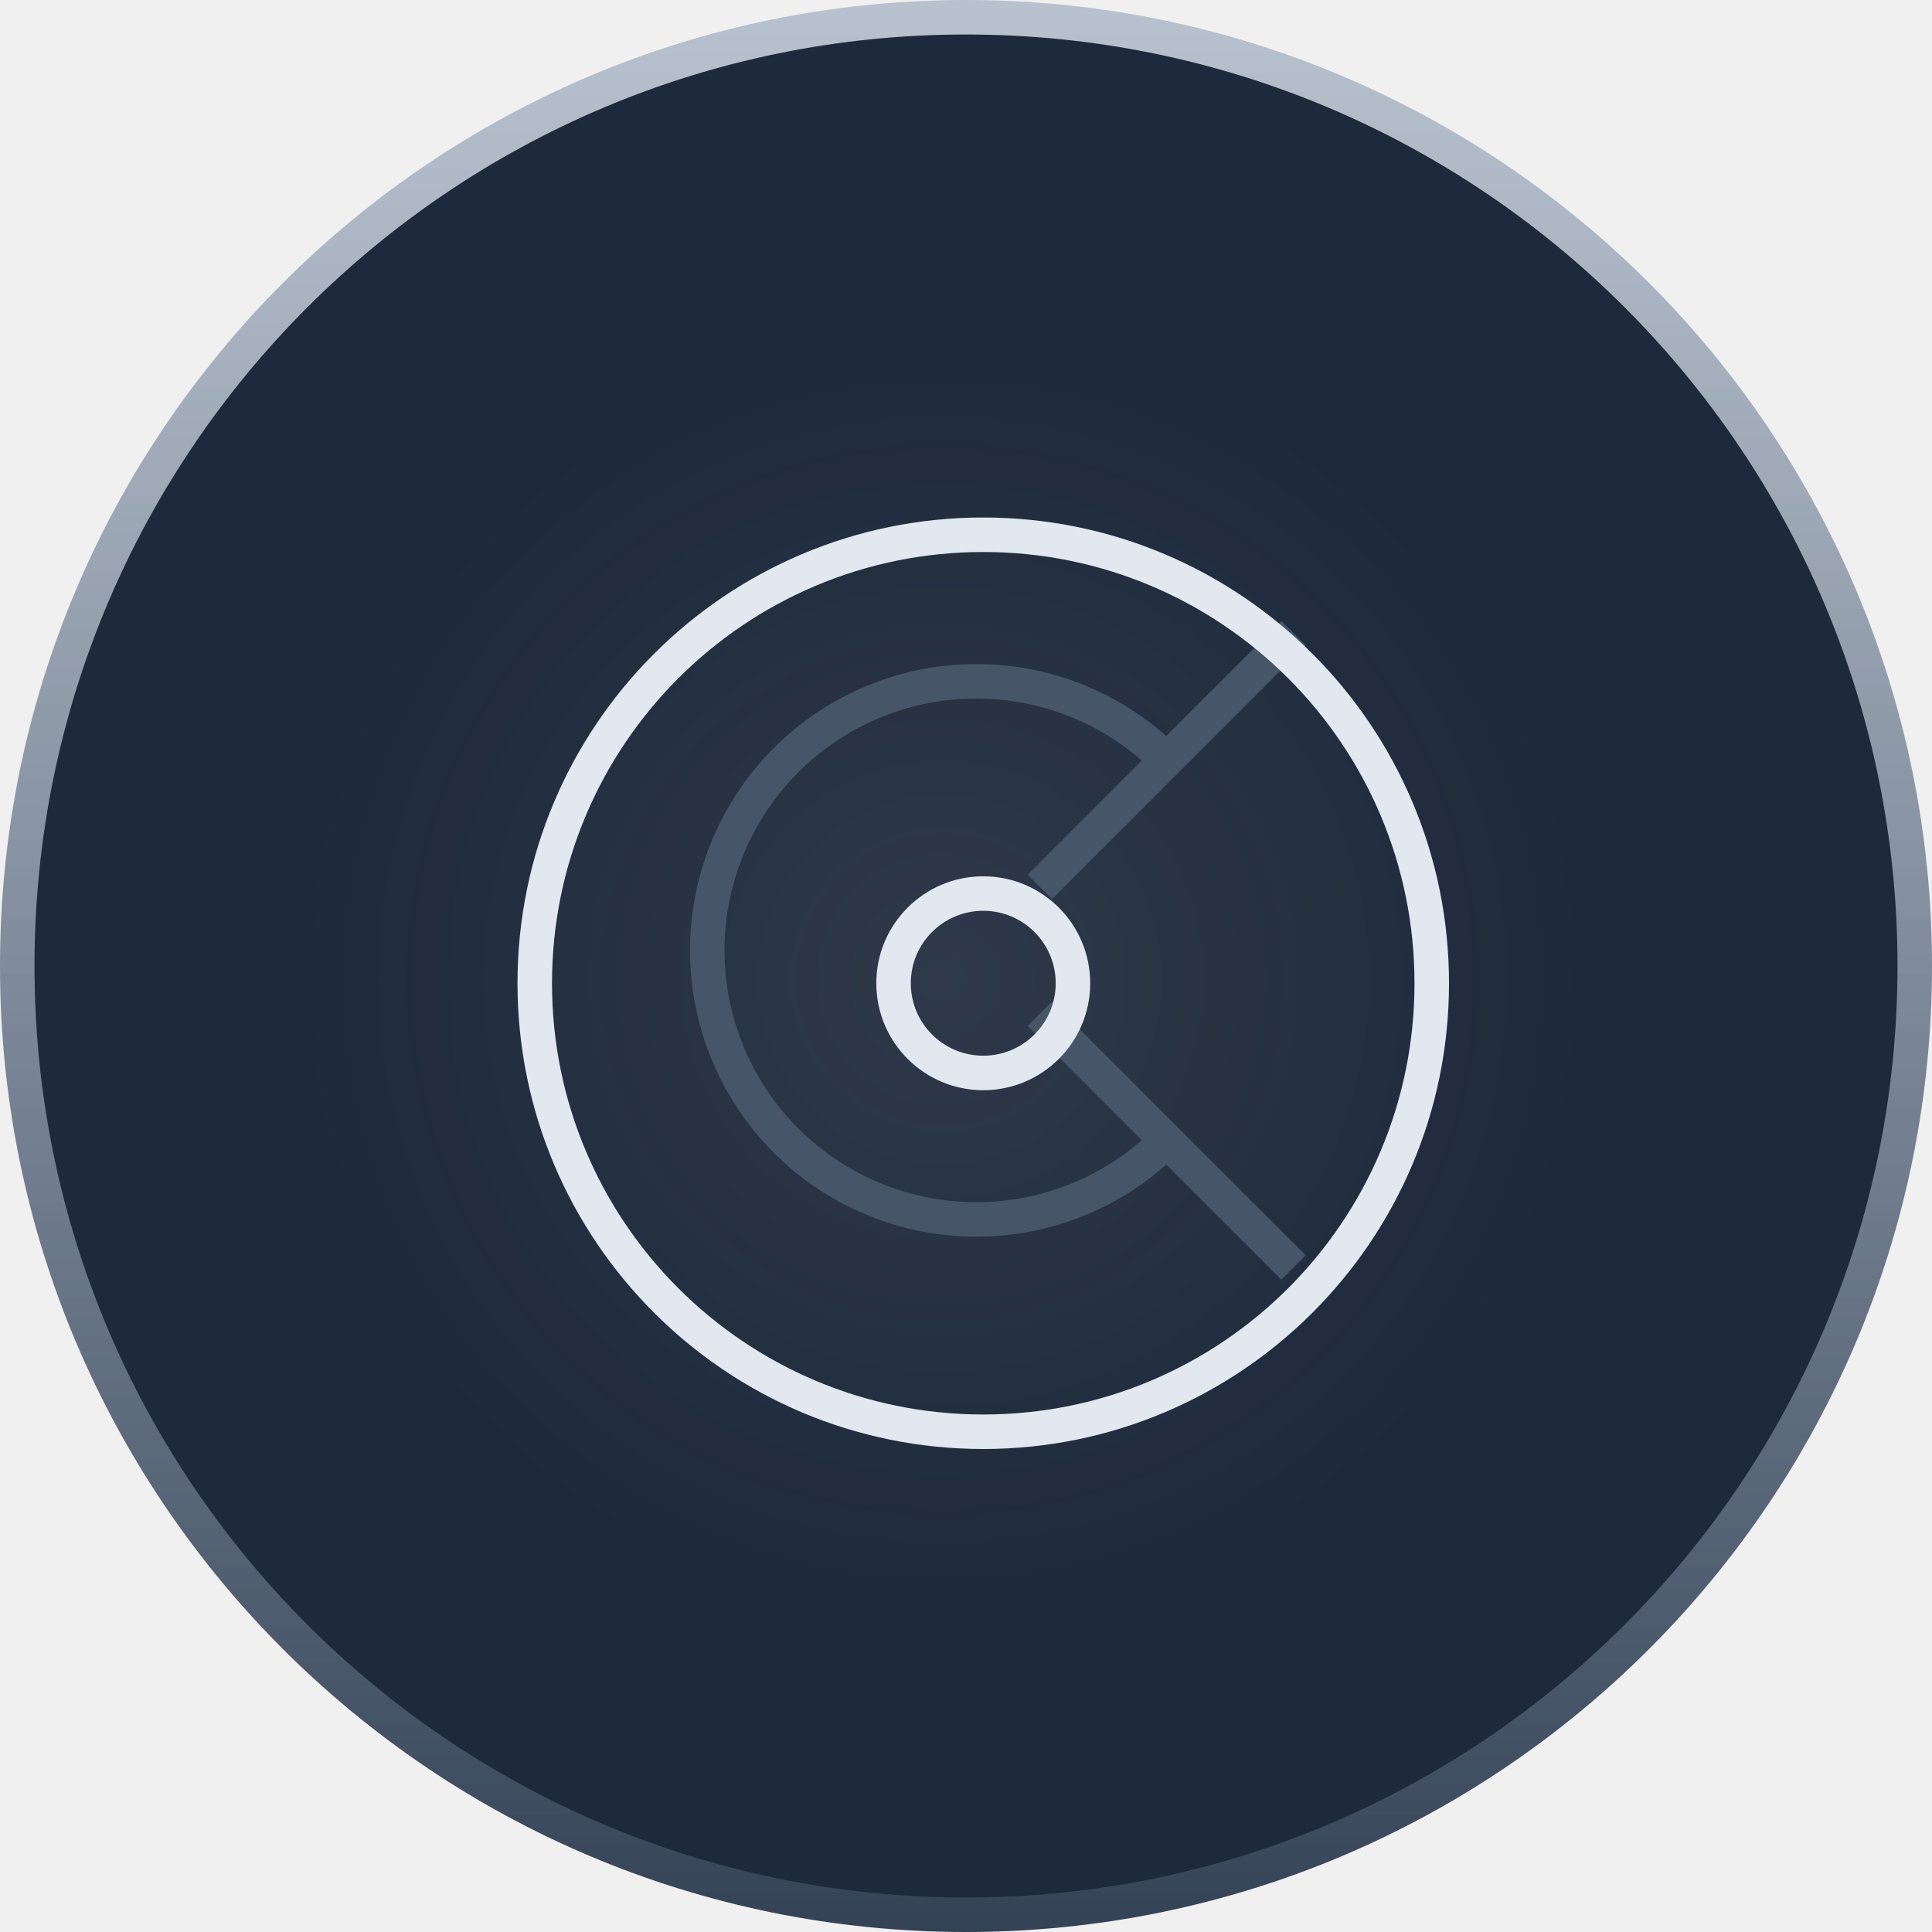
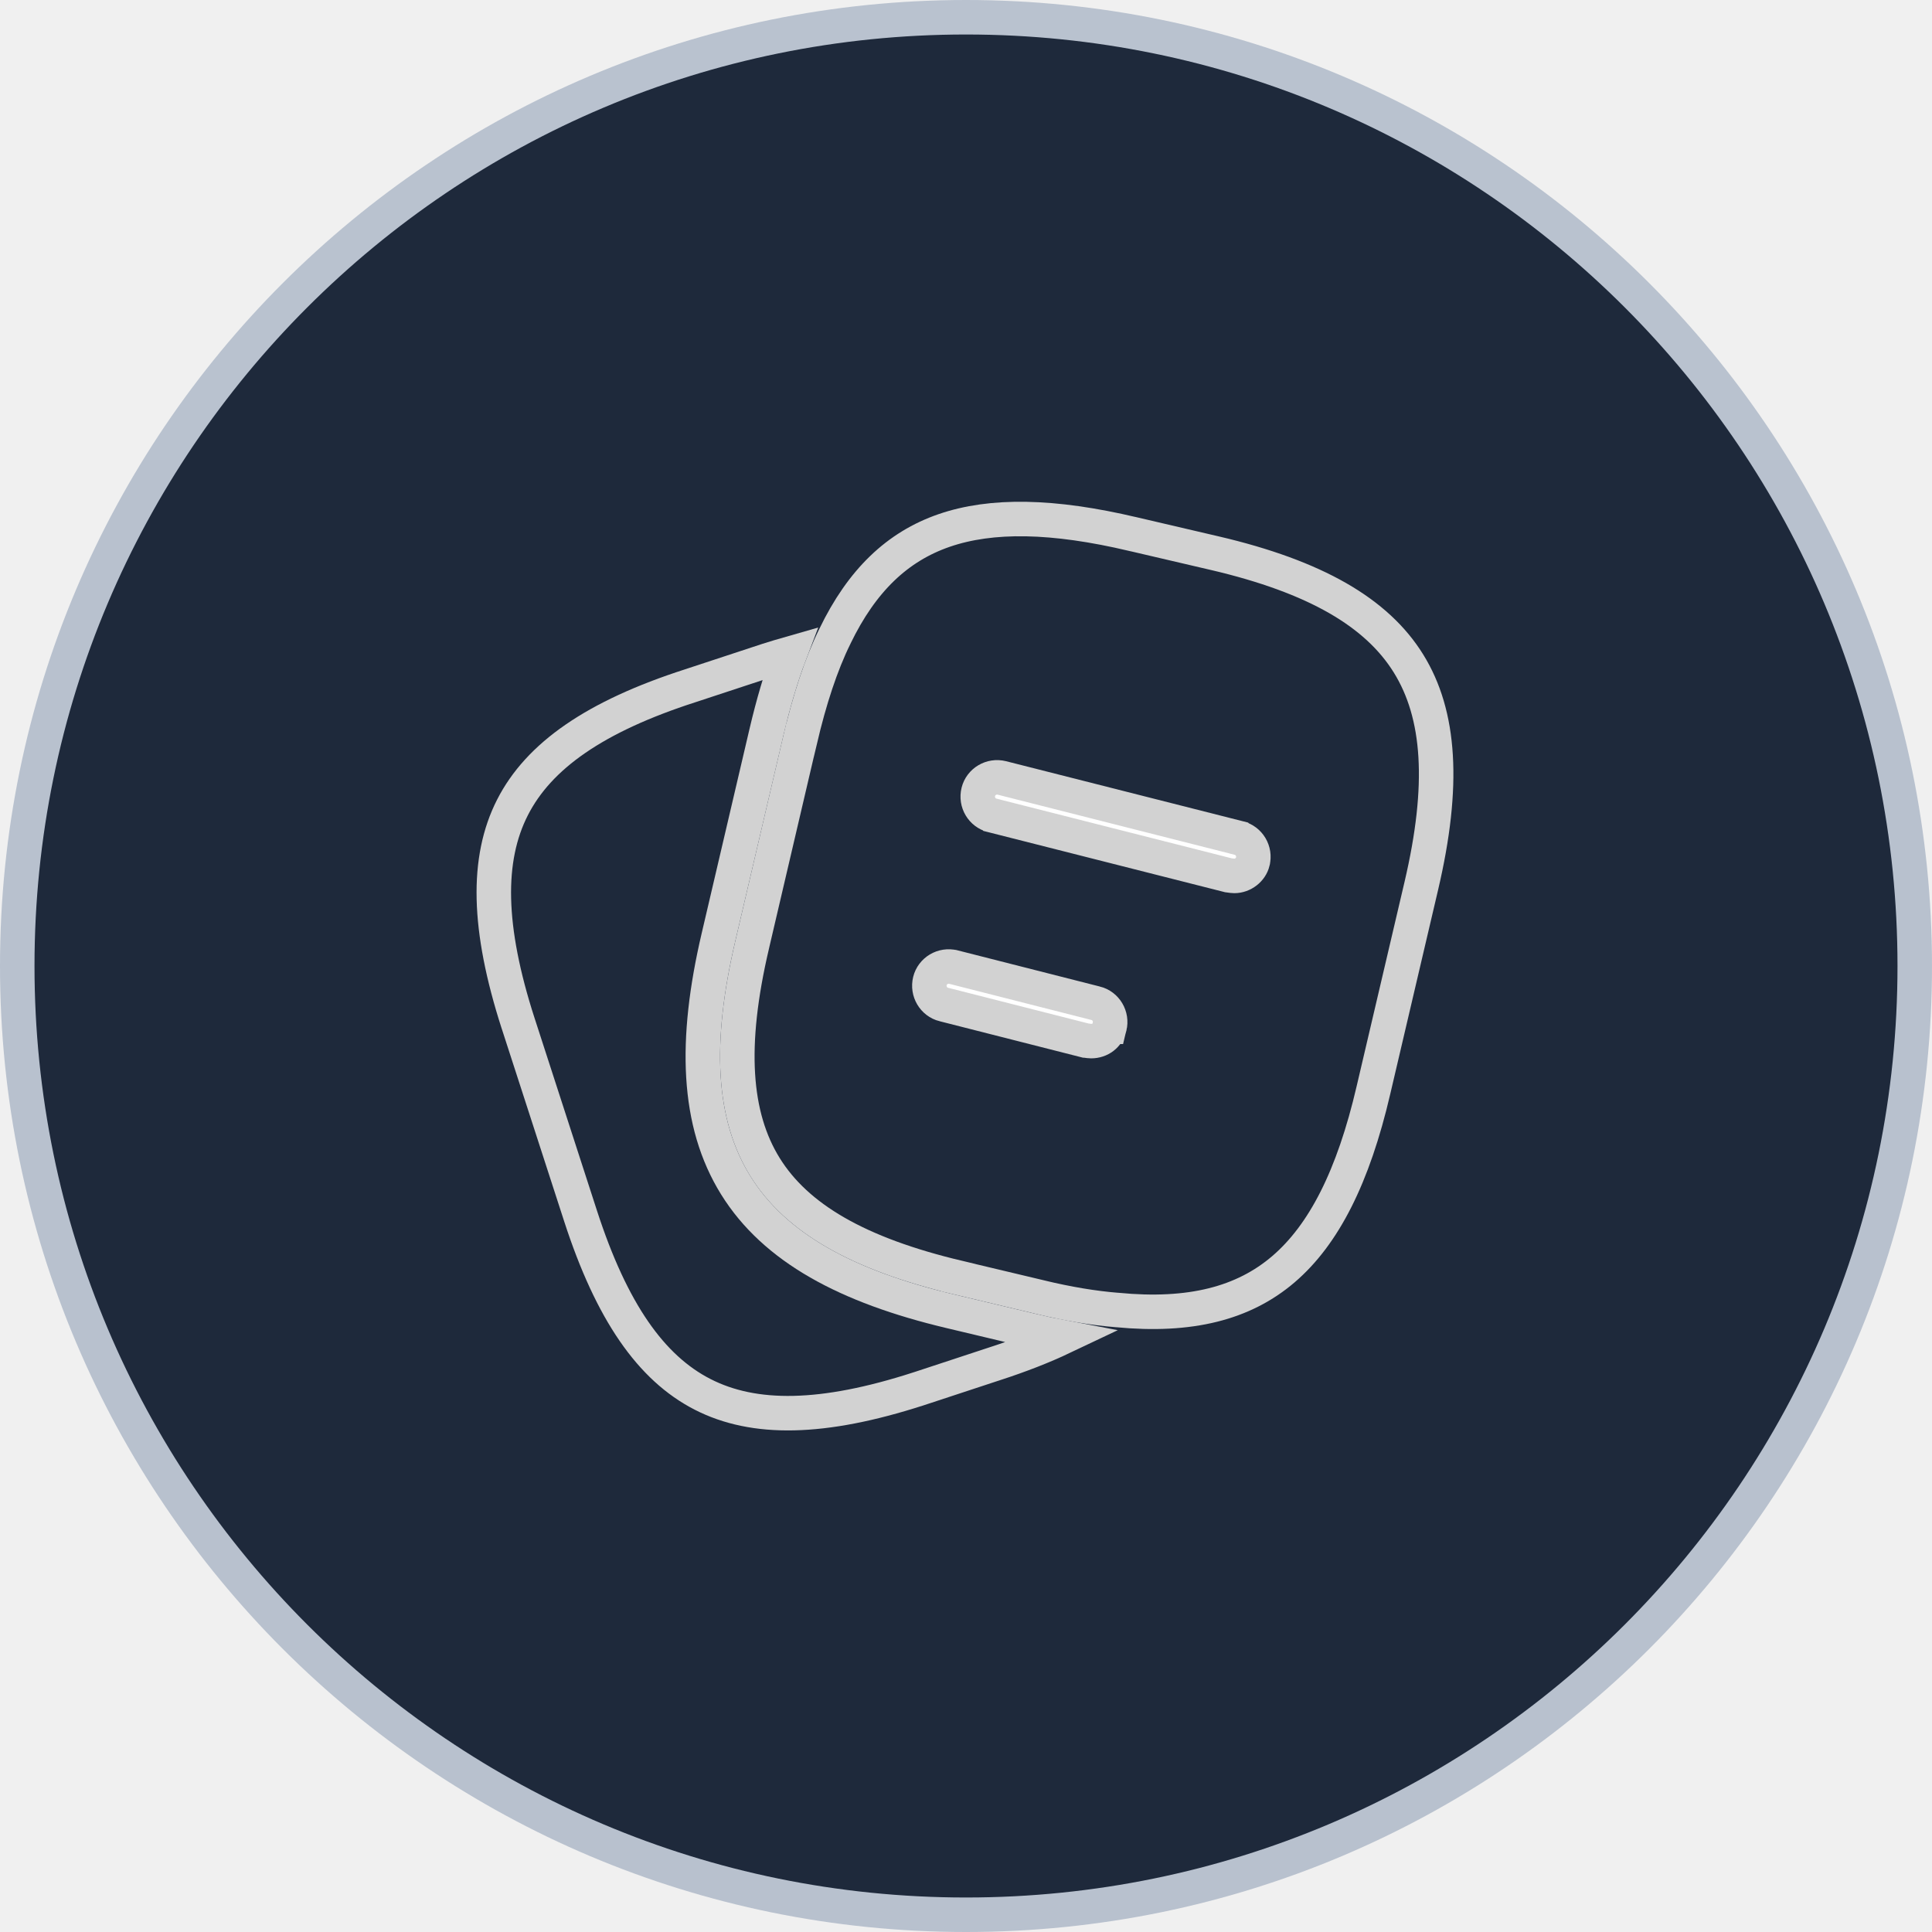
- <svg xmlns="http://www.w3.org/2000/svg" width="56" height="56">
+ <svg xmlns="http://www.w3.org/2000/svg" width="56" height="56" viewBox="0 0 56 56" fill="none">
+   <g clip-path="url(#clip0_127_53)">
+     <path d="M28 56C43.464 56 56 43.464 56 28C56 12.536 43.464 0 28 0C12.536 0 0 12.536 0 28C0 43.464 12.536 56 28 56Z" fill="url(#paint0_linear_127_53)" />
+     <path d="M28 55C42.912 55 55 42.912 55 28C55 13.088 42.912 1 28 1C13.088 1 1 13.088 1 28C1 42.912 13.088 55 28 55Z" fill="#1E293B" />
+     <path opacity="0.079" d="M28 55C42.912 55 55 42.912 55 28C55 13.088 42.912 1 28 1C13.088 1 1 13.088 1 28C1 42.912 13.088 55 28 55Z" fill="url(#paint1_radial_127_53)" />
+     <path d="M39.81 31.598L39.81 31.598C39.225 34.112 38.373 35.785 37.202 36.788C36.048 37.776 34.506 38.176 32.383 37.971L32.383 37.971L32.375 37.971C31.697 37.916 30.958 37.794 30.157 37.601L30.156 37.6L27.776 37.034L27.776 37.033C24.869 36.344 23.093 35.308 22.175 33.83C21.258 32.352 21.117 30.304 21.8 27.392L21.8 27.391L23.188 21.456C23.188 21.456 23.188 21.456 23.189 21.456C23.467 20.273 23.796 19.264 24.199 18.446L24.199 18.446L24.2 18.443C24.984 16.82 26.013 15.844 27.364 15.377C28.739 14.903 30.518 14.932 32.843 15.482L32.845 15.482L35.21 16.034C35.21 16.034 35.21 16.034 35.211 16.034C38.13 16.717 39.909 17.753 40.826 19.232C41.744 20.711 41.881 22.763 41.198 25.676L39.81 31.598Z" stroke="#D2D2D2" />
+     <path d="M30.8 38.762C30.227 39.034 29.579 39.286 28.851 39.524L28.849 39.524L26.614 40.26C26.614 40.26 26.613 40.26 26.613 40.26C23.848 41.152 21.861 41.182 20.365 40.416C18.869 39.651 17.729 38.02 16.831 35.255L15.018 29.66C15.018 29.66 15.017 29.66 15.017 29.659C14.126 26.894 14.092 24.902 14.854 23.405C15.616 21.908 17.243 20.768 20.008 19.877L20.008 19.877L20.011 19.876L22.246 19.14C22.469 19.069 22.685 19.004 22.895 18.944C22.633 19.634 22.41 20.399 22.215 21.227L22.215 21.228L20.826 27.163C20.121 30.173 20.2 32.544 21.326 34.357C22.451 36.169 24.543 37.294 27.544 38.007L29.923 38.573C29.923 38.573 29.923 38.573 29.924 38.573C30.222 38.645 30.515 38.708 30.8 38.762Z" stroke="#D2D2D2" />
+     <path d="M28.76 23.634L28.76 23.634L28.759 23.633C28.466 23.56 28.281 23.255 28.358 22.95C28.431 22.658 28.735 22.473 29.04 22.549C29.04 22.549 29.04 22.549 29.04 22.549L35.91 24.291L35.911 24.292C36.204 24.365 36.389 24.67 36.312 24.975L36.312 24.978C36.255 25.211 36.025 25.389 35.778 25.389C35.742 25.389 35.706 25.384 35.613 25.371C35.61 25.37 35.608 25.37 35.605 25.37L28.76 23.634Z" fill="white" stroke="#D2D2D2" />
+     <path d="M27.358 29.116L27.358 29.116L27.356 29.116C27.064 29.043 26.879 28.738 26.955 28.433C27.028 28.141 27.332 27.956 27.637 28.032C27.637 28.032 27.638 28.032 27.638 28.032L31.758 29.08L31.758 29.08L31.76 29.08C32.053 29.153 32.238 29.458 32.162 29.763L32.161 29.763L32.16 29.77C32.103 30.012 31.891 30.177 31.627 30.177C31.591 30.177 31.555 30.172 31.462 30.159C31.46 30.159 31.457 30.158 31.455 30.158L27.358 29.116Z" fill="white" stroke="#D2D2D2" />
+   </g>
  <defs>
-     <radialGradient id="b" cx="48.744%" cy="50.721%" r="34.598%" fx="48.744%" fy="50.721%">
-       <stop offset="0%" stop-color="#F1F5F9" />
-       <stop offset="100%" stop-color="#F1F5F9" stop-opacity="0" />
+     <linearGradient id="paint0_linear_127_53" x1="2800" y1="5600" x2="2800" y2="0" gradientUnits="userSpaceOnUse">
+       <stop stop-color="#334155" />
+       <stop offset="1" stop-color="#94A3B8" stop-opacity="0.601" />
+     </linearGradient>
+     <radialGradient id="paint1_radial_127_53" cx="0" cy="0" r="1" gradientUnits="userSpaceOnUse" gradientTransform="translate(2633.18 2739.93) scale(1868.29)">
+       <stop stop-color="#F1F5F9" />
+       <stop offset="1" stop-color="#F1F5F9" stop-opacity="0" />
    </radialGradient>
-     <linearGradient id="a" x1="50%" x2="50%" y1="100%" y2="0%">
-       <stop offset="0%" stop-color="#334155" />
-       <stop offset="100%" stop-color="#94A3B8" stop-opacity=".601" />
-     </linearGradient>
+     <clipPath id="clip0_127_53">
+       <rect width="56" height="56" fill="white" />
+     </clipPath>
  </defs>
-   <g fill="none" fill-rule="evenodd">
-     <circle cx="28" cy="28" r="28" fill="url(#a)" />
-     <circle cx="28" cy="28" r="27" fill="#1E293B" />
-     <circle cx="28" cy="28" r="27" fill="url(#b)" opacity=".079" />
-     <path fill="#475569" fill-rule="nonzero" d="M33.804 21.335 37.14 18l.707.707-7.354 7.355-.707-.707 3.31-3.311A7.3 7.3 0 0 0 21 27.547a7.3 7.3 0 0 0 12.096 5.503l-3.311-3.312.707-.707 7.354 7.354-.707.708-3.334-3.335A8.3 8.3 0 0 1 20 27.546a8.3 8.3 0 0 1 13.804-6.211Z" />
-     <path fill="#E2E8F0" fill-rule="nonzero" d="M28.5 42C21.044 42 15 35.956 15 28.5S21.044 15 28.5 15 42 21.044 42 28.5 35.956 42 28.5 42Zm0-1C35.404 41 41 35.404 41 28.5S35.404 16 28.5 16 16 21.596 16 28.5 21.596 41 28.5 41Zm0-9.4a3.1 3.1 0 1 1 0-6.2 3.1 3.1 0 0 1 0 6.2Zm0-1a2.1 2.1 0 1 0 0-4.2 2.1 2.1 0 0 0 0 4.2Z" />
-   </g>
</svg>
